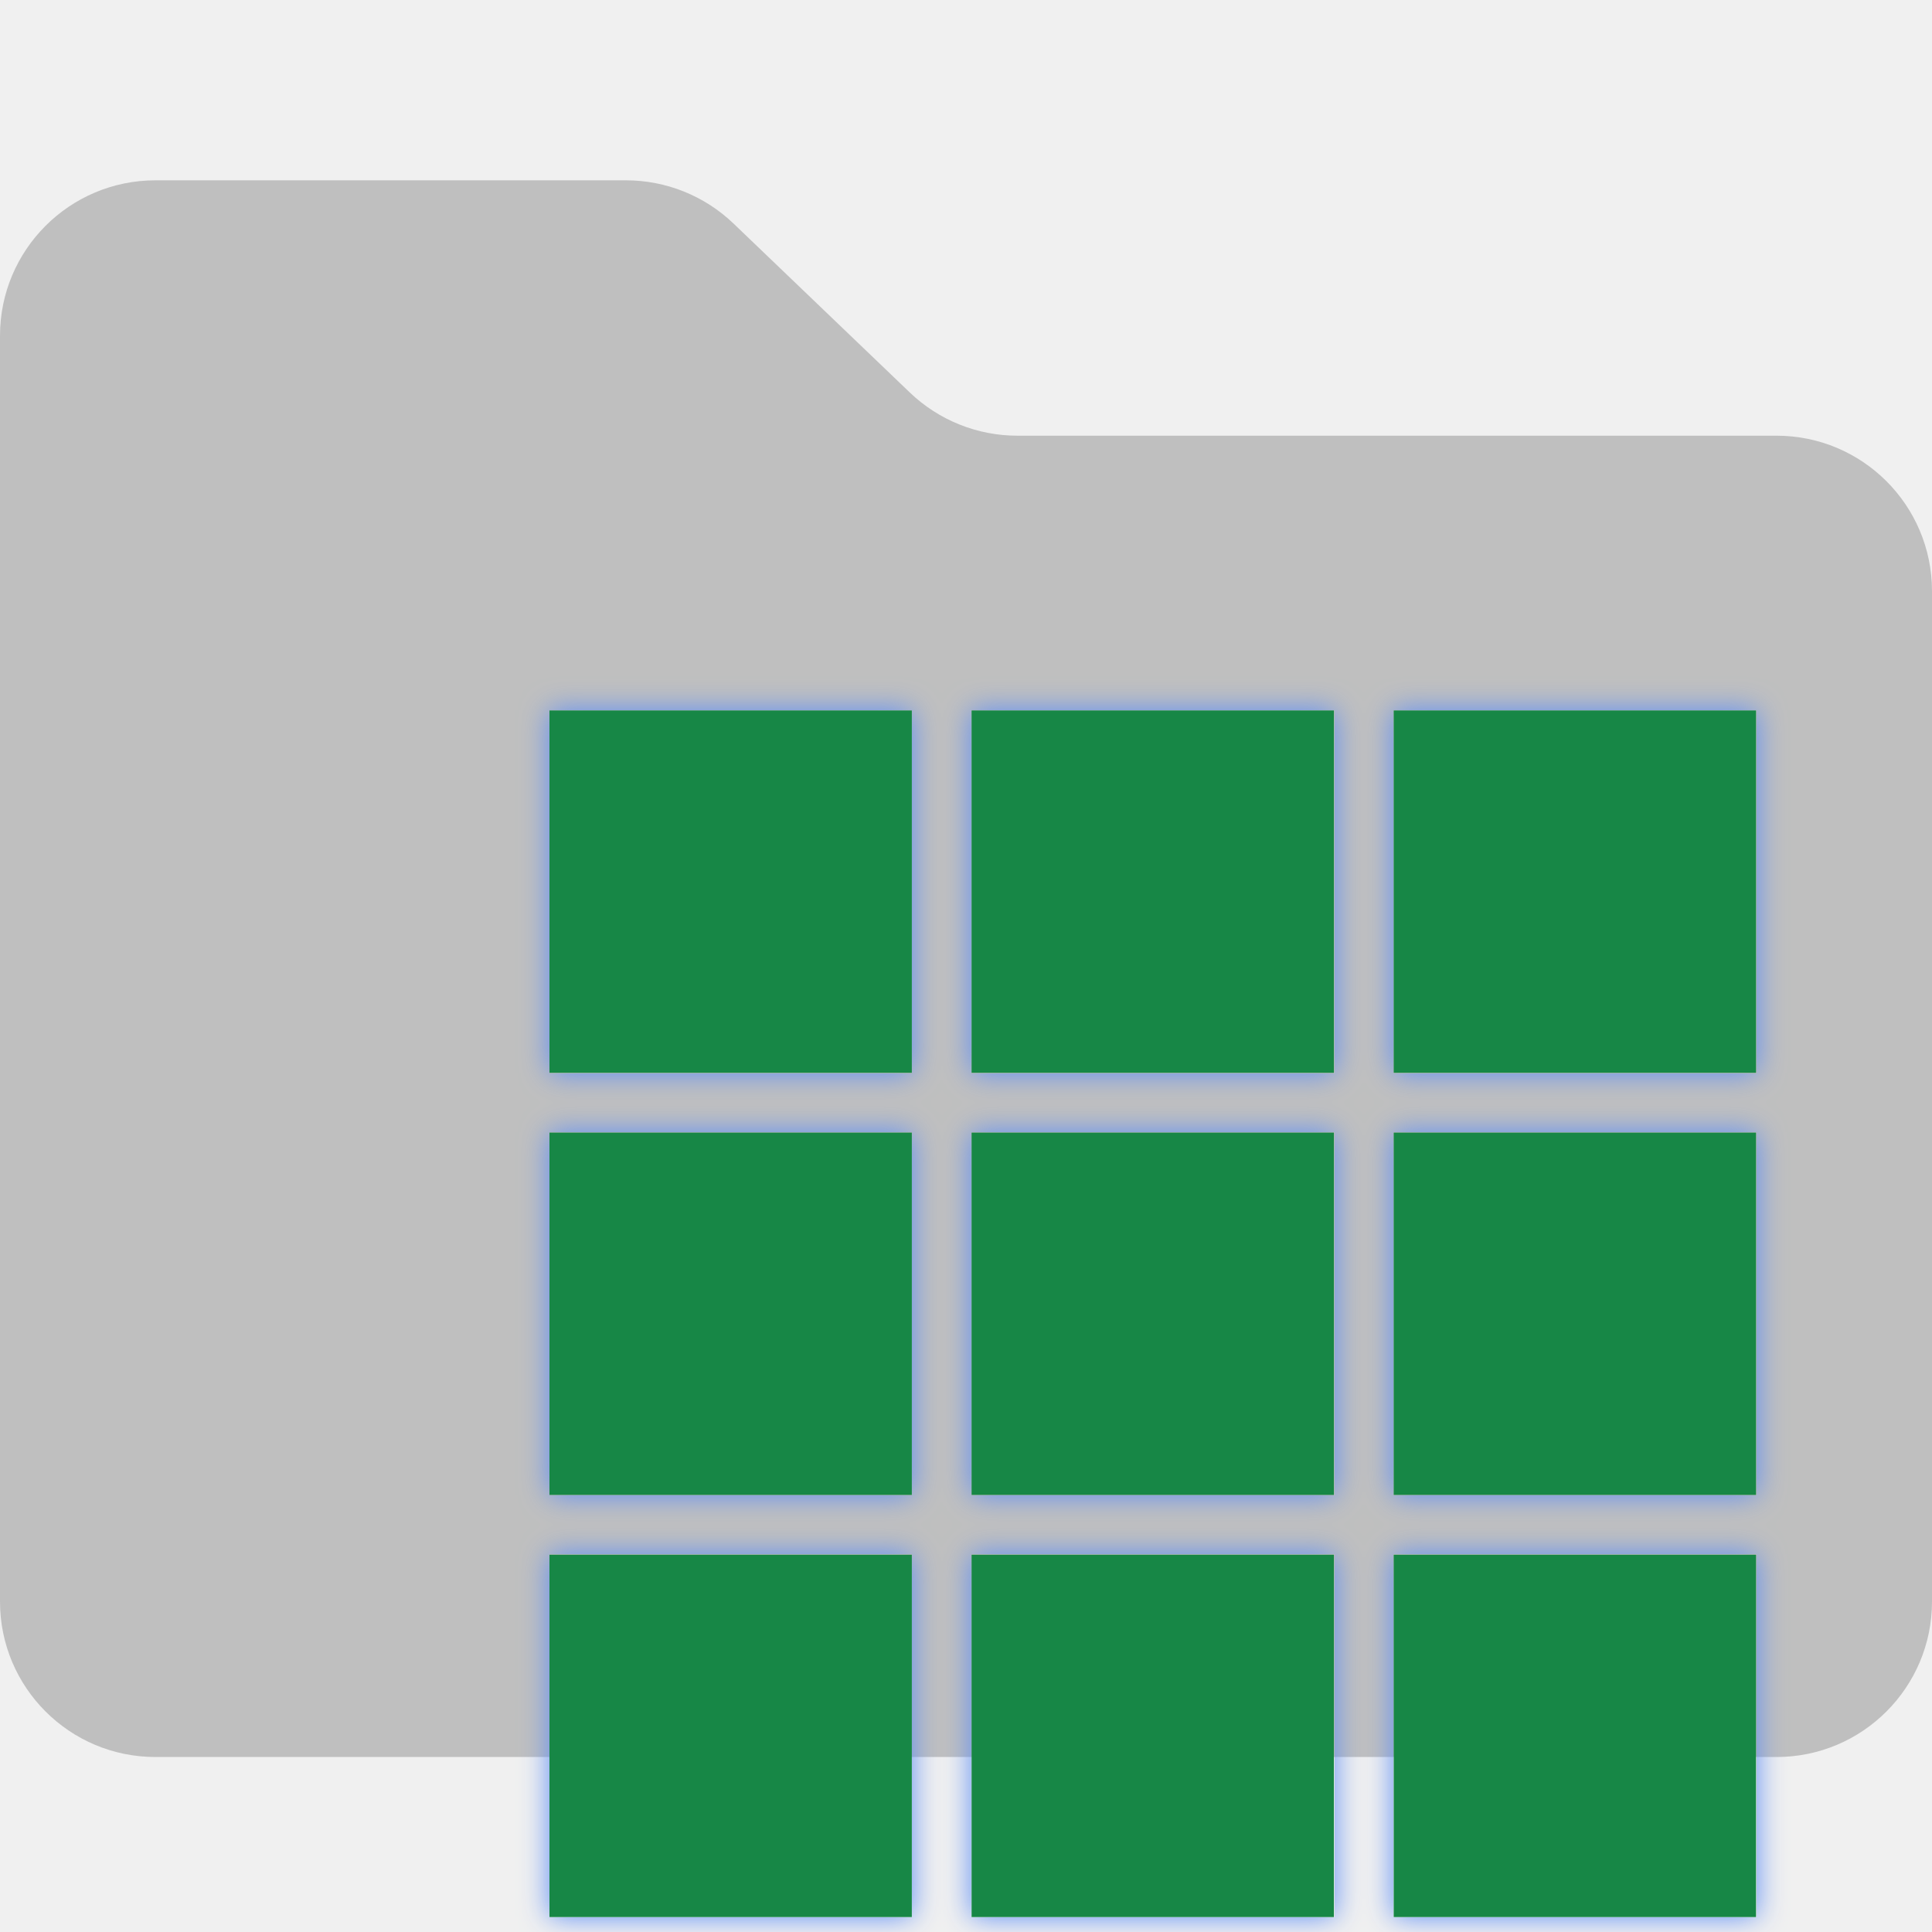
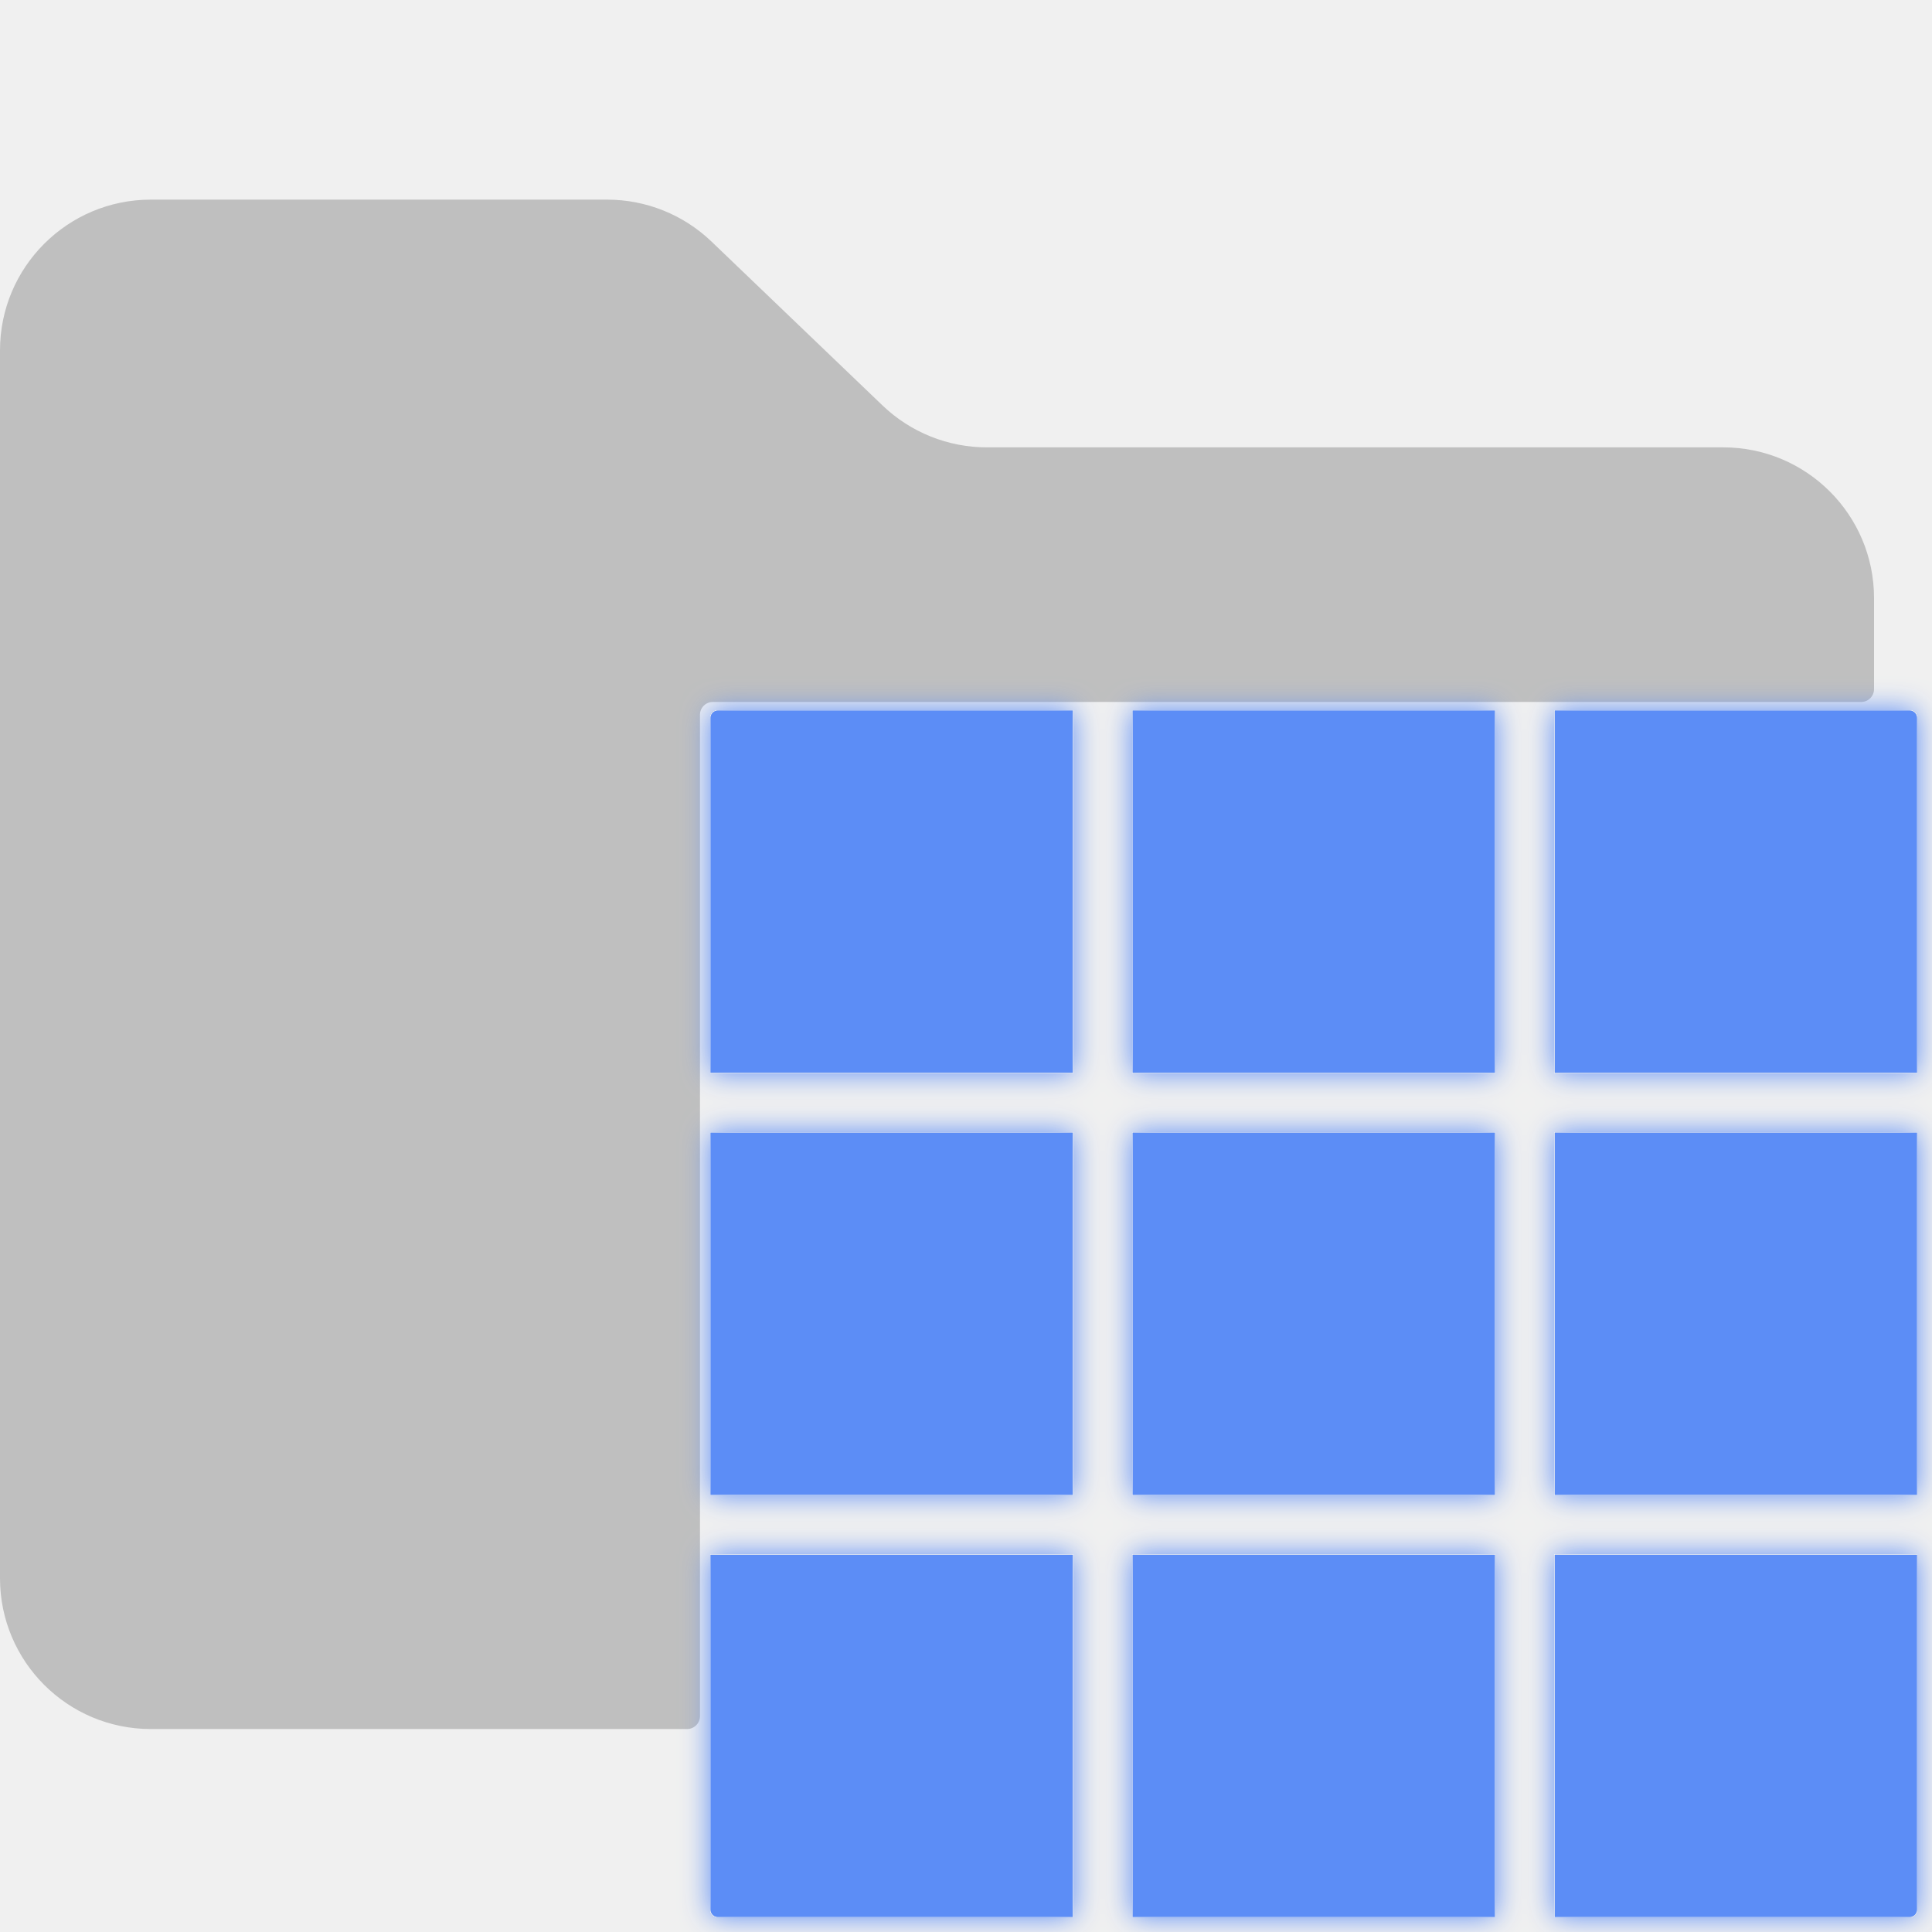
<svg xmlns="http://www.w3.org/2000/svg" width="300" height="300" viewBox="0 0 300 300" fill="none">
  <g clip-path="url(#clip0_4003_195)">
-     <path d="M0 52.138C0 38.807 10.807 28 24.138 28H97.198C103.422 28 109.405 30.404 113.899 34.711L141.273 60.944C145.767 65.251 151.751 67.655 157.975 67.655H275.862C289.193 67.655 300 78.462 300 91.793V248.69C300 262.021 289.193 272.828 275.862 272.828H24.138C10.807 272.828 0 262.021 0 248.69V52.138Z" fill="#BFBFBF" />
+     <path d="M0 54.414C0 41.483 10.483 31 23.414 31H94.282C100.319 31 106.123 33.332 110.482 37.509L137.035 62.956C141.394 67.133 147.198 69.466 153.235 69.466H267.586C280.517 69.466 291 79.948 291 92.879V107C291 108.105 290.105 109 289 109H110.69C109.585 109 108.69 109.895 108.69 111V266.483C108.69 267.587 107.794 268.483 106.69 268.483H23.414C10.483 268.483 0 258 0 245.069V54.414Z" fill="#BFBFBF" />
    <g filter="url(#filter0_d_4003_195)">
-       <rect x="85.32" y="110.32" width="56.267" height="56.267" fill="#178746" />
-       <rect x="150.867" y="110.32" width="56.267" height="56.267" fill="#178746" />
-       <rect x="216.413" y="110.32" width="56.267" height="56.267" fill="#178746" />
-       <rect x="85.32" y="175.867" width="56.267" height="56.267" fill="#178746" />
-       <rect x="150.867" y="175.867" width="56.267" height="56.267" fill="#178746" />
-       <rect x="216.413" y="175.867" width="56.267" height="56.267" fill="#178746" />
-       <rect x="85.32" y="241.413" width="56.267" height="56.267" fill="#178746" />
-       <rect x="150.867" y="241.413" width="56.267" height="56.267" fill="#178746" />
-       <rect x="216.413" y="241.413" width="56.267" height="56.267" fill="#178746" />
+       <path d="M110.32 111.48C110.32 110.839 110.839 110.32 111.48 110.32H166.587V166.587H110.32V111.48Z" fill="#5C8DF6" />
+       <rect x="175.867" y="110.32" width="56.267" height="56.267" fill="#5C8DF6" />
+       <path d="M241.413 110.32H296.52C297.161 110.32 297.68 110.839 297.68 111.48V166.587H241.413V110.32Z" fill="#5C8DF6" />
+       <rect x="110.32" y="175.867" width="56.267" height="56.267" fill="#5C8DF6" />
+       <rect x="175.867" y="175.867" width="56.267" height="56.267" fill="#5C8DF6" />
+       <rect x="241.413" y="175.867" width="56.267" height="56.267" fill="#5C8DF6" />
+       <path d="M110.32 241.413H166.587V297.68H111.48C110.839 297.68 110.32 297.161 110.32 296.52V241.413Z" fill="#5C8DF6" />
+       <rect x="175.867" y="241.413" width="56.267" height="56.267" fill="#5C8DF6" />
+       <path d="M241.413 241.413H297.68V296.52C297.68 297.161 297.161 297.68 296.52 297.68H241.413V241.413Z" fill="#5C8DF6" />
    </g>
  </g>
  <defs>
-     <filter id="filter0_d_4003_195" x="78.528" y="103.528" width="200.945" height="200.945" filterUnits="userSpaceOnUse" color-interpolation-filters="sRGB">
+     <filter id="filter0_d_4003_195" x="103.528" y="103.528" width="200.945" height="200.945" filterUnits="userSpaceOnUse" color-interpolation-filters="sRGB">
      <feFlood flood-opacity="0" result="BackgroundImageFix" />
      <feColorMatrix in="SourceAlpha" type="matrix" values="0 0 0 0 0 0 0 0 0 0 0 0 0 0 0 0 0 0 127 0" result="hardAlpha" />
      <feOffset />
      <feGaussianBlur stdDeviation="2.236" />
      <feComposite in2="hardAlpha" operator="out" />
      <feColorMatrix type="matrix" values="0 0 0 0 0.361 0 0 0 0 0.553 0 0 0 0 0.965 0 0 0 1 0" />
      <feBlend mode="normal" in2="BackgroundImageFix" result="effect1_dropShadow_4003_195" />
      <feBlend mode="normal" in="SourceGraphic" in2="effect1_dropShadow_4003_195" result="shape" />
    </filter>
    <clipPath id="clip0_4003_195">
      <rect width="300" height="300" fill="white" />
    </clipPath>
  </defs>
</svg>
